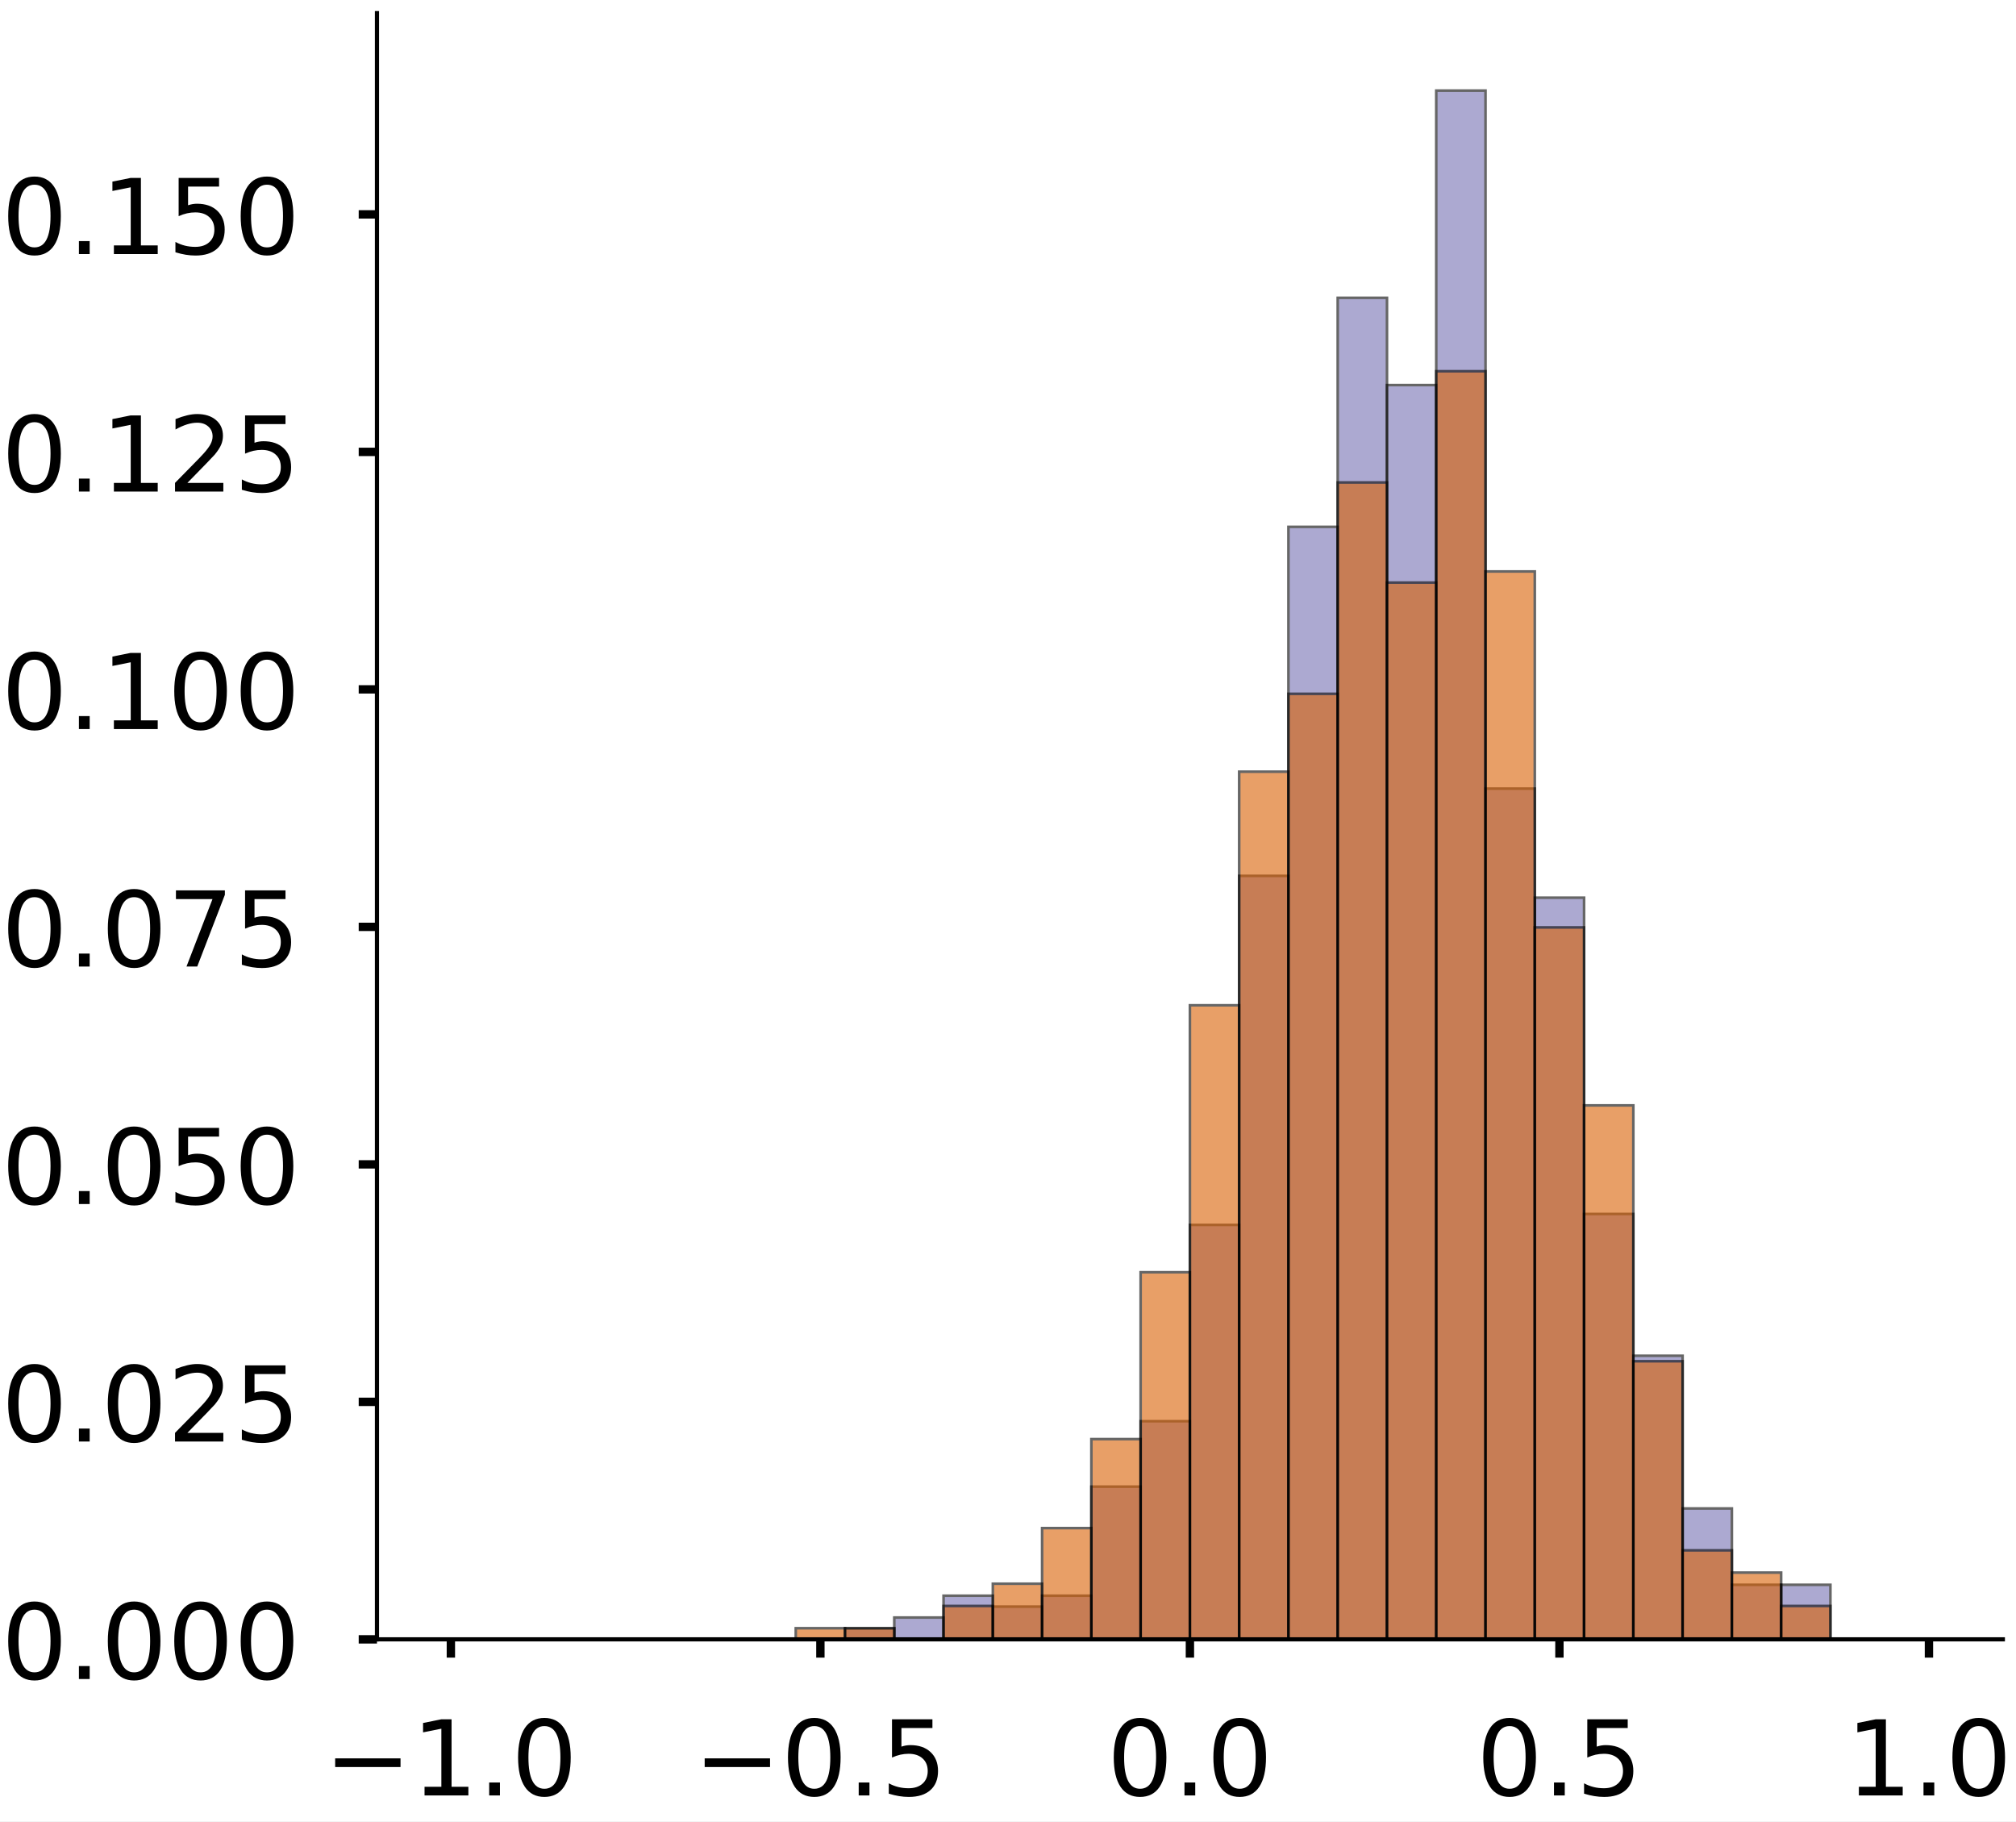
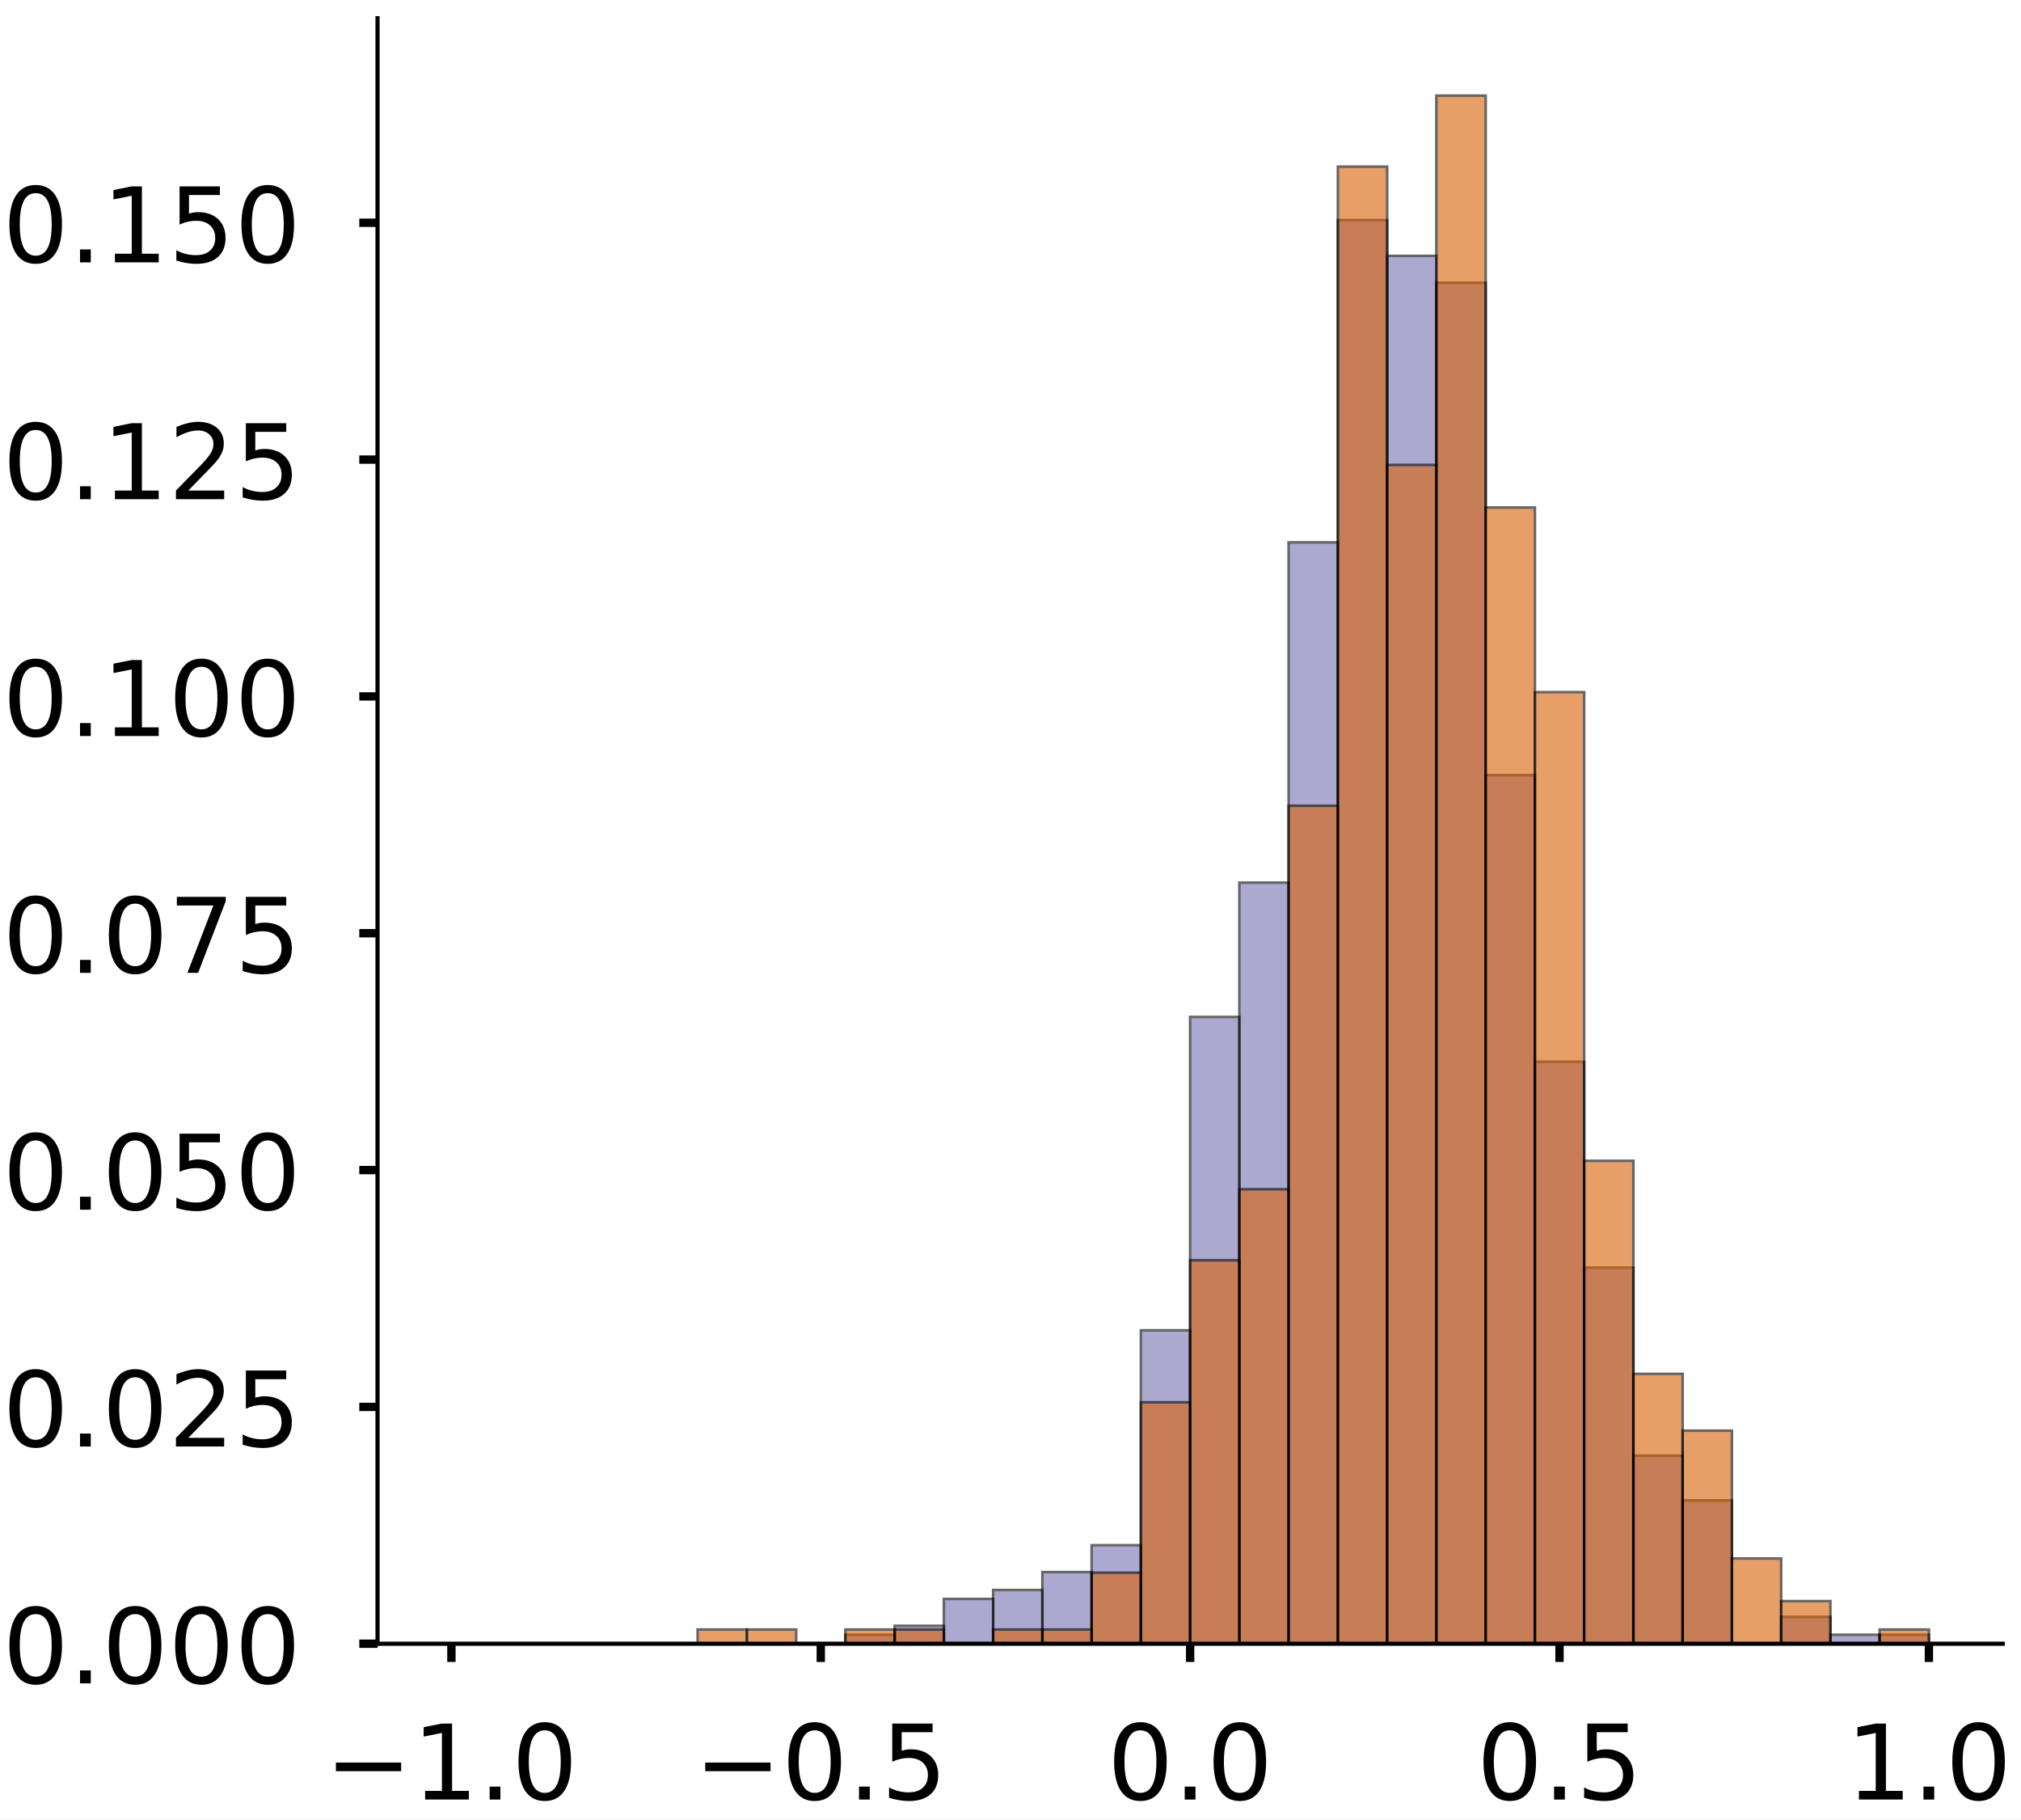
- <svg xmlns="http://www.w3.org/2000/svg" xmlns:xlink="http://www.w3.org/1999/xlink" height="348.82pt" version="1.1" viewBox="0 0 386.17 348.82" width="386.17pt">
+ <svg xmlns="http://www.w3.org/2000/svg" xmlns:xlink="http://www.w3.org/1999/xlink" height="349.087pt" version="1.1" viewBox="0 0 387.837 349.087" width="387.837pt">
  <defs>
    <style type="text/css">
*{stroke-linecap:butt;stroke-linejoin:round;}
  </style>
  </defs>
  <g id="figure_1">
    <g id="patch_1">
-       <path d="M 0 348.82  L 386.17 348.82  L 386.17 -0  L 0 -0  z " style="fill:#ffffff;" />
+       <path d="M 0 349.087  L 387.837 349.087  L 387.837 0  L 0 0  z " style="fill:#ffffff;" />
    </g>
    <g id="axes_1">
      <g id="patch_2">
-         <path d="M 72.21 313.96  L 383.65 313.96  L 383.65 2.52  L 72.21 2.52  z " style="fill:#ffffff;" />
+         <path d="M 72.45 315.387  L 384.337 315.387  L 384.337 3.5  L 72.45 3.5  z " style="fill:#ffffff;" />
      </g>
      <g id="patch_3">
-         <path clip-path="url(#p8aec5dc84d)" d="M 86.366 313.96  L 95.804 313.96  L 95.804 313.96  L 86.366 313.96  z " style="fill:#7570b3;opacity:0.6;stroke:#000000;stroke-linejoin:miter;stroke-width:0.5;" />
+         <path clip-path="url(#p11f89438b8)" d="M 86.627 315.387  L 96.078 315.387  L 96.078 315.387  L 86.627 315.387  z " style="fill:#7570b3;opacity:0.6;stroke:#000000;stroke-linejoin:miter;stroke-width:0.5;" />
      </g>
      <g id="patch_4">
-         <path clip-path="url(#p8aec5dc84d)" d="M 95.804 313.96  L 105.242 313.96  L 105.242 313.96  L 95.804 313.96  z " style="fill:#7570b3;opacity:0.6;stroke:#000000;stroke-linejoin:miter;stroke-width:0.5;" />
+         <path clip-path="url(#p11f89438b8)" d="M 96.078 315.387  L 105.529 315.387  L 105.529 315.387  L 96.078 315.387  z " style="fill:#7570b3;opacity:0.6;stroke:#000000;stroke-linejoin:miter;stroke-width:0.5;" />
      </g>
      <g id="patch_5">
-         <path clip-path="url(#p8aec5dc84d)" d="M 105.242 313.96  L 114.679 313.96  L 114.679 313.96  L 105.242 313.96  z " style="fill:#7570b3;opacity:0.6;stroke:#000000;stroke-linejoin:miter;stroke-width:0.5;" />
+         <path clip-path="url(#p11f89438b8)" d="M 105.529 315.387  L 114.98 315.387  L 114.98 315.387  L 105.529 315.387  z " style="fill:#7570b3;opacity:0.6;stroke:#000000;stroke-linejoin:miter;stroke-width:0.5;" />
      </g>
      <g id="patch_6">
-         <path clip-path="url(#p8aec5dc84d)" d="M 114.679 313.96  L 124.117 313.96  L 124.117 313.96  L 114.679 313.96  z " style="fill:#7570b3;opacity:0.6;stroke:#000000;stroke-linejoin:miter;stroke-width:0.5;" />
+         <path clip-path="url(#p11f89438b8)" d="M 114.98 315.387  L 124.431 315.387  L 124.431 315.387  L 114.98 315.387  z " style="fill:#7570b3;opacity:0.6;stroke:#000000;stroke-linejoin:miter;stroke-width:0.5;" />
      </g>
      <g id="patch_7">
-         <path clip-path="url(#p8aec5dc84d)" d="M 124.117 313.96  L 133.554 313.96  L 133.554 313.96  L 124.117 313.96  z " style="fill:#7570b3;opacity:0.6;stroke:#000000;stroke-linejoin:miter;stroke-width:0.5;" />
+         <path clip-path="url(#p11f89438b8)" d="M 124.431 315.387  L 133.882 315.387  L 133.882 315.387  L 124.431 315.387  z " style="fill:#7570b3;opacity:0.6;stroke:#000000;stroke-linejoin:miter;stroke-width:0.5;" />
      </g>
      <g id="patch_8">
-         <path clip-path="url(#p8aec5dc84d)" d="M 133.554 313.96  L 142.992 313.96  L 142.992 313.96  L 133.554 313.96  z " style="fill:#7570b3;opacity:0.6;stroke:#000000;stroke-linejoin:miter;stroke-width:0.5;" />
+         <path clip-path="url(#p11f89438b8)" d="M 133.882 315.387  L 143.333 315.387  L 143.333 315.387  L 133.882 315.387  z " style="fill:#7570b3;opacity:0.6;stroke:#000000;stroke-linejoin:miter;stroke-width:0.5;" />
      </g>
      <g id="patch_9">
-         <path clip-path="url(#p8aec5dc84d)" d="M 142.992 313.96  L 152.429 313.96  L 152.429 313.96  L 142.992 313.96  z " style="fill:#7570b3;opacity:0.6;stroke:#000000;stroke-linejoin:miter;stroke-width:0.5;" />
+         <path clip-path="url(#p11f89438b8)" d="M 143.333 315.387  L 152.784 315.387  L 152.784 315.387  L 143.333 315.387  z " style="fill:#7570b3;opacity:0.6;stroke:#000000;stroke-linejoin:miter;stroke-width:0.5;" />
      </g>
      <g id="patch_10">
-         <path clip-path="url(#p8aec5dc84d)" d="M 152.429 313.96  L 161.867 313.96  L 161.867 313.96  L 152.429 313.96  z " style="fill:#7570b3;opacity:0.6;stroke:#000000;stroke-linejoin:miter;stroke-width:0.5;" />
+         <path clip-path="url(#p11f89438b8)" d="M 152.784 315.387  L 162.236 315.387  L 162.236 315.387  L 152.784 315.387  z " style="fill:#7570b3;opacity:0.6;stroke:#000000;stroke-linejoin:miter;stroke-width:0.5;" />
      </g>
      <g id="patch_11">
-         <path clip-path="url(#p8aec5dc84d)" d="M 161.867 313.96  L 171.305 313.96  L 171.305 311.871  L 161.867 311.871  z " style="fill:#7570b3;opacity:0.6;stroke:#000000;stroke-linejoin:miter;stroke-width:0.5;" />
+         <path clip-path="url(#p11f89438b8)" d="M 162.236 315.387  L 171.687 315.387  L 171.687 313.669  L 162.236 313.669  z " style="fill:#7570b3;opacity:0.6;stroke:#000000;stroke-linejoin:miter;stroke-width:0.5;" />
      </g>
      <g id="patch_12">
-         <path clip-path="url(#p8aec5dc84d)" d="M 171.305 313.96  L 180.742 313.96  L 180.742 309.782  L 171.305 309.782  z " style="fill:#7570b3;opacity:0.6;stroke:#000000;stroke-linejoin:miter;stroke-width:0.5;" />
+         <path clip-path="url(#p11f89438b8)" d="M 171.687 315.387  L 181.138 315.387  L 181.138 311.951  L 171.687 311.951  z " style="fill:#7570b3;opacity:0.6;stroke:#000000;stroke-linejoin:miter;stroke-width:0.5;" />
      </g>
      <g id="patch_13">
-         <path clip-path="url(#p8aec5dc84d)" d="M 180.742 313.96  L 190.18 313.96  L 190.18 305.605  L 180.742 305.605  z " style="fill:#7570b3;opacity:0.6;stroke:#000000;stroke-linejoin:miter;stroke-width:0.5;" />
+         <path clip-path="url(#p11f89438b8)" d="M 181.138 315.387  L 190.589 315.387  L 190.589 306.797  L 181.138 306.797  z " style="fill:#7570b3;opacity:0.6;stroke:#000000;stroke-linejoin:miter;stroke-width:0.5;" />
      </g>
      <g id="patch_14">
-         <path clip-path="url(#p8aec5dc84d)" d="M 190.18 313.96  L 199.617 313.96  L 199.617 307.694  L 190.18 307.694  z " style="fill:#7570b3;opacity:0.6;stroke:#000000;stroke-linejoin:miter;stroke-width:0.5;" />
+         <path clip-path="url(#p11f89438b8)" d="M 190.589 315.387  L 200.04 315.387  L 200.04 305.079  L 190.589 305.079  z " style="fill:#7570b3;opacity:0.6;stroke:#000000;stroke-linejoin:miter;stroke-width:0.5;" />
      </g>
      <g id="patch_15">
-         <path clip-path="url(#p8aec5dc84d)" d="M 199.617 313.96  L 209.055 313.96  L 209.055 305.605  L 199.617 305.605  z " style="fill:#7570b3;opacity:0.6;stroke:#000000;stroke-linejoin:miter;stroke-width:0.5;" />
+         <path clip-path="url(#p11f89438b8)" d="M 200.04 315.387  L 209.491 315.387  L 209.491 301.643  L 200.04 301.643  z " style="fill:#7570b3;opacity:0.6;stroke:#000000;stroke-linejoin:miter;stroke-width:0.5;" />
      </g>
      <g id="patch_16">
-         <path clip-path="url(#p8aec5dc84d)" d="M 209.055 313.96  L 218.492 313.96  L 218.492 284.717  L 209.055 284.717  z " style="fill:#7570b3;opacity:0.6;stroke:#000000;stroke-linejoin:miter;stroke-width:0.5;" />
+         <path clip-path="url(#p11f89438b8)" d="M 209.491 315.387  L 218.942 315.387  L 218.942 296.489  L 209.491 296.489  z " style="fill:#7570b3;opacity:0.6;stroke:#000000;stroke-linejoin:miter;stroke-width:0.5;" />
      </g>
      <g id="patch_17">
-         <path clip-path="url(#p8aec5dc84d)" d="M 218.492 313.96  L 227.93 313.96  L 227.93 272.184  L 218.492 272.184  z " style="fill:#7570b3;opacity:0.6;stroke:#000000;stroke-linejoin:miter;stroke-width:0.5;" />
+         <path clip-path="url(#p11f89438b8)" d="M 218.942 315.387  L 228.393 315.387  L 228.393 255.257  L 218.942 255.257  z " style="fill:#7570b3;opacity:0.6;stroke:#000000;stroke-linejoin:miter;stroke-width:0.5;" />
      </g>
      <g id="patch_18">
-         <path clip-path="url(#p8aec5dc84d)" d="M 227.93 313.96  L 237.368 313.96  L 237.368 234.586  L 227.93 234.586  z " style="fill:#7570b3;opacity:0.6;stroke:#000000;stroke-linejoin:miter;stroke-width:0.5;" />
+         <path clip-path="url(#p11f89438b8)" d="M 228.393 315.387  L 237.844 315.387  L 237.844 195.127  L 228.393 195.127  z " style="fill:#7570b3;opacity:0.6;stroke:#000000;stroke-linejoin:miter;stroke-width:0.5;" />
      </g>
      <g id="patch_19">
-         <path clip-path="url(#p8aec5dc84d)" d="M 237.368 313.96  L 246.805 313.96  L 246.805 167.744  L 237.368 167.744  z " style="fill:#7570b3;opacity:0.6;stroke:#000000;stroke-linejoin:miter;stroke-width:0.5;" />
+         <path clip-path="url(#p11f89438b8)" d="M 237.844 315.387  L 247.296 315.387  L 247.296 169.357  L 237.844 169.357  z " style="fill:#7570b3;opacity:0.6;stroke:#000000;stroke-linejoin:miter;stroke-width:0.5;" />
      </g>
      <g id="patch_20">
-         <path clip-path="url(#p8aec5dc84d)" d="M 246.805 313.96  L 256.243 313.96  L 256.243 100.902  L 246.805 100.902  z " style="fill:#7570b3;opacity:0.6;stroke:#000000;stroke-linejoin:miter;stroke-width:0.5;" />
+         <path clip-path="url(#p11f89438b8)" d="M 247.296 315.387  L 256.747 315.387  L 256.747 104.074  L 247.296 104.074  z " style="fill:#7570b3;opacity:0.6;stroke:#000000;stroke-linejoin:miter;stroke-width:0.5;" />
      </g>
      <g id="patch_21">
-         <path clip-path="url(#p8aec5dc84d)" d="M 256.243 313.96  L 265.68 313.96  L 265.68 57.038  L 256.243 57.038  z " style="fill:#7570b3;opacity:0.6;stroke:#000000;stroke-linejoin:miter;stroke-width:0.5;" />
+         <path clip-path="url(#p11f89438b8)" d="M 256.747 315.387  L 266.198 315.387  L 266.198 42.226  L 256.747 42.226  z " style="fill:#7570b3;opacity:0.6;stroke:#000000;stroke-linejoin:miter;stroke-width:0.5;" />
      </g>
      <g id="patch_22">
-         <path clip-path="url(#p8aec5dc84d)" d="M 265.68 313.96  L 275.118 313.96  L 275.118 73.748  L 265.68 73.748  z " style="fill:#7570b3;opacity:0.6;stroke:#000000;stroke-linejoin:miter;stroke-width:0.5;" />
+         <path clip-path="url(#p11f89438b8)" d="M 266.198 315.387  L 275.649 315.387  L 275.649 49.098  L 266.198 49.098  z " style="fill:#7570b3;opacity:0.6;stroke:#000000;stroke-linejoin:miter;stroke-width:0.5;" />
      </g>
      <g id="patch_23">
-         <path clip-path="url(#p8aec5dc84d)" d="M 275.118 313.96  L 284.555 313.96  L 284.555 17.35  L 275.118 17.35  z " style="fill:#7570b3;opacity:0.6;stroke:#000000;stroke-linejoin:miter;stroke-width:0.5;" />
+         <path clip-path="url(#p11f89438b8)" d="M 275.649 315.387  L 285.1 315.387  L 285.1 54.252  L 275.649 54.252  z " style="fill:#7570b3;opacity:0.6;stroke:#000000;stroke-linejoin:miter;stroke-width:0.5;" />
      </g>
      <g id="patch_24">
-         <path clip-path="url(#p8aec5dc84d)" d="M 284.555 313.96  L 293.993 313.96  L 293.993 151.034  L 284.555 151.034  z " style="fill:#7570b3;opacity:0.6;stroke:#000000;stroke-linejoin:miter;stroke-width:0.5;" />
+         <path clip-path="url(#p11f89438b8)" d="M 285.1 315.387  L 294.551 315.387  L 294.551 148.741  L 285.1 148.741  z " style="fill:#7570b3;opacity:0.6;stroke:#000000;stroke-linejoin:miter;stroke-width:0.5;" />
      </g>
      <g id="patch_25">
-         <path clip-path="url(#p8aec5dc84d)" d="M 293.993 313.96  L 303.431 313.96  L 303.431 171.922  L 293.993 171.922  z " style="fill:#7570b3;opacity:0.6;stroke:#000000;stroke-linejoin:miter;stroke-width:0.5;" />
+         <path clip-path="url(#p11f89438b8)" d="M 294.551 315.387  L 304.002 315.387  L 304.002 203.717  L 294.551 203.717  z " style="fill:#7570b3;opacity:0.6;stroke:#000000;stroke-linejoin:miter;stroke-width:0.5;" />
      </g>
      <g id="patch_26">
-         <path clip-path="url(#p8aec5dc84d)" d="M 303.431 313.96  L 312.868 313.96  L 312.868 232.497  L 303.431 232.497  z " style="fill:#7570b3;opacity:0.6;stroke:#000000;stroke-linejoin:miter;stroke-width:0.5;" />
+         <path clip-path="url(#p11f89438b8)" d="M 304.002 315.387  L 313.453 315.387  L 313.453 243.231  L 304.002 243.231  z " style="fill:#7570b3;opacity:0.6;stroke:#000000;stroke-linejoin:miter;stroke-width:0.5;" />
      </g>
      <g id="patch_27">
-         <path clip-path="url(#p8aec5dc84d)" d="M 312.868 313.96  L 322.306 313.96  L 322.306 259.651  L 312.868 259.651  z " style="fill:#7570b3;opacity:0.6;stroke:#000000;stroke-linejoin:miter;stroke-width:0.5;" />
+         <path clip-path="url(#p11f89438b8)" d="M 313.453 315.387  L 322.904 315.387  L 322.904 279.309  L 313.453 279.309  z " style="fill:#7570b3;opacity:0.6;stroke:#000000;stroke-linejoin:miter;stroke-width:0.5;" />
      </g>
      <g id="patch_28">
-         <path clip-path="url(#p8aec5dc84d)" d="M 322.306 313.96  L 331.743 313.96  L 331.743 288.894  L 322.306 288.894  z " style="fill:#7570b3;opacity:0.6;stroke:#000000;stroke-linejoin:miter;stroke-width:0.5;" />
+         <path clip-path="url(#p11f89438b8)" d="M 322.904 315.387  L 332.356 315.387  L 332.356 287.899  L 322.904 287.899  z " style="fill:#7570b3;opacity:0.6;stroke:#000000;stroke-linejoin:miter;stroke-width:0.5;" />
      </g>
      <g id="patch_29">
-         <path clip-path="url(#p8aec5dc84d)" d="M 331.743 313.96  L 341.181 313.96  L 341.181 303.516  L 331.743 303.516  z " style="fill:#7570b3;opacity:0.6;stroke:#000000;stroke-linejoin:miter;stroke-width:0.5;" />
+         <path clip-path="url(#p11f89438b8)" d="M 332.356 315.387  L 341.807 315.387  L 341.807 315.387  L 332.356 315.387  z " style="fill:#7570b3;opacity:0.6;stroke:#000000;stroke-linejoin:miter;stroke-width:0.5;" />
      </g>
      <g id="patch_30">
-         <path clip-path="url(#p8aec5dc84d)" d="M 341.181 313.96  L 350.618 313.96  L 350.618 303.516  L 341.181 303.516  z " style="fill:#7570b3;opacity:0.6;stroke:#000000;stroke-linejoin:miter;stroke-width:0.5;" />
+         <path clip-path="url(#p11f89438b8)" d="M 341.807 315.387  L 351.258 315.387  L 351.258 310.233  L 341.807 310.233  z " style="fill:#7570b3;opacity:0.6;stroke:#000000;stroke-linejoin:miter;stroke-width:0.5;" />
      </g>
      <g id="patch_31">
-         <path clip-path="url(#p8aec5dc84d)" d="M 350.618 313.96  L 360.056 313.96  L 360.056 313.96  L 350.618 313.96  z " style="fill:#7570b3;opacity:0.6;stroke:#000000;stroke-linejoin:miter;stroke-width:0.5;" />
+         <path clip-path="url(#p11f89438b8)" d="M 351.258 315.387  L 360.709 315.387  L 360.709 313.669  L 351.258 313.669  z " style="fill:#7570b3;opacity:0.6;stroke:#000000;stroke-linejoin:miter;stroke-width:0.5;" />
      </g>
      <g id="patch_32">
-         <path clip-path="url(#p8aec5dc84d)" d="M 360.056 313.96  L 369.494 313.96  L 369.494 313.96  L 360.056 313.96  z " style="fill:#7570b3;opacity:0.6;stroke:#000000;stroke-linejoin:miter;stroke-width:0.5;" />
+         <path clip-path="url(#p11f89438b8)" d="M 360.709 315.387  L 370.16 315.387  L 370.16 313.669  L 360.709 313.669  z " style="fill:#7570b3;opacity:0.6;stroke:#000000;stroke-linejoin:miter;stroke-width:0.5;" />
      </g>
      <g id="patch_33">
-         <path clip-path="url(#p8aec5dc84d)" d="M 86.366 313.96  L 95.804 313.96  L 95.804 313.96  L 86.366 313.96  z " style="fill:#d95f02;opacity:0.6;stroke:#000000;stroke-linejoin:miter;stroke-width:0.5;" />
+         <path clip-path="url(#p11f89438b8)" d="M 86.627 315.387  L 96.078 315.387  L 96.078 315.387  L 86.627 315.387  z " style="fill:#d95f02;opacity:0.6;stroke:#000000;stroke-linejoin:miter;stroke-width:0.5;" />
      </g>
      <g id="patch_34">
-         <path clip-path="url(#p8aec5dc84d)" d="M 95.804 313.96  L 105.242 313.96  L 105.242 313.96  L 95.804 313.96  z " style="fill:#d95f02;opacity:0.6;stroke:#000000;stroke-linejoin:miter;stroke-width:0.5;" />
+         <path clip-path="url(#p11f89438b8)" d="M 96.078 315.387  L 105.529 315.387  L 105.529 315.387  L 96.078 315.387  z " style="fill:#d95f02;opacity:0.6;stroke:#000000;stroke-linejoin:miter;stroke-width:0.5;" />
      </g>
      <g id="patch_35">
-         <path clip-path="url(#p8aec5dc84d)" d="M 105.242 313.96  L 114.679 313.96  L 114.679 313.96  L 105.242 313.96  z " style="fill:#d95f02;opacity:0.6;stroke:#000000;stroke-linejoin:miter;stroke-width:0.5;" />
+         <path clip-path="url(#p11f89438b8)" d="M 105.529 315.387  L 114.98 315.387  L 114.98 315.387  L 105.529 315.387  z " style="fill:#d95f02;opacity:0.6;stroke:#000000;stroke-linejoin:miter;stroke-width:0.5;" />
      </g>
      <g id="patch_36">
-         <path clip-path="url(#p8aec5dc84d)" d="M 114.679 313.96  L 124.117 313.96  L 124.117 313.96  L 114.679 313.96  z " style="fill:#d95f02;opacity:0.6;stroke:#000000;stroke-linejoin:miter;stroke-width:0.5;" />
+         <path clip-path="url(#p11f89438b8)" d="M 114.98 315.387  L 124.431 315.387  L 124.431 315.387  L 114.98 315.387  z " style="fill:#d95f02;opacity:0.6;stroke:#000000;stroke-linejoin:miter;stroke-width:0.5;" />
      </g>
      <g id="patch_37">
-         <path clip-path="url(#p8aec5dc84d)" d="M 124.117 313.96  L 133.554 313.96  L 133.554 313.96  L 124.117 313.96  z " style="fill:#d95f02;opacity:0.6;stroke:#000000;stroke-linejoin:miter;stroke-width:0.5;" />
+         <path clip-path="url(#p11f89438b8)" d="M 124.431 315.387  L 133.882 315.387  L 133.882 315.387  L 124.431 315.387  z " style="fill:#d95f02;opacity:0.6;stroke:#000000;stroke-linejoin:miter;stroke-width:0.5;" />
      </g>
      <g id="patch_38">
-         <path clip-path="url(#p8aec5dc84d)" d="M 133.554 313.96  L 142.992 313.96  L 142.992 313.96  L 133.554 313.96  z " style="fill:#d95f02;opacity:0.6;stroke:#000000;stroke-linejoin:miter;stroke-width:0.5;" />
+         <path clip-path="url(#p11f89438b8)" d="M 133.882 315.387  L 143.333 315.387  L 143.333 312.662  L 133.882 312.662  z " style="fill:#d95f02;opacity:0.6;stroke:#000000;stroke-linejoin:miter;stroke-width:0.5;" />
      </g>
      <g id="patch_39">
-         <path clip-path="url(#p8aec5dc84d)" d="M 142.992 313.96  L 152.429 313.96  L 152.429 313.96  L 142.992 313.96  z " style="fill:#d95f02;opacity:0.6;stroke:#000000;stroke-linejoin:miter;stroke-width:0.5;" />
+         <path clip-path="url(#p11f89438b8)" d="M 143.333 315.387  L 152.784 315.387  L 152.784 312.662  L 143.333 312.662  z " style="fill:#d95f02;opacity:0.6;stroke:#000000;stroke-linejoin:miter;stroke-width:0.5;" />
      </g>
      <g id="patch_40">
-         <path clip-path="url(#p8aec5dc84d)" d="M 152.429 313.96  L 161.867 313.96  L 161.867 311.83  L 152.429 311.83  z " style="fill:#d95f02;opacity:0.6;stroke:#000000;stroke-linejoin:miter;stroke-width:0.5;" />
+         <path clip-path="url(#p11f89438b8)" d="M 152.784 315.387  L 162.236 315.387  L 162.236 315.387  L 152.784 315.387  z " style="fill:#d95f02;opacity:0.6;stroke:#000000;stroke-linejoin:miter;stroke-width:0.5;" />
      </g>
      <g id="patch_41">
-         <path clip-path="url(#p8aec5dc84d)" d="M 161.867 313.96  L 171.305 313.96  L 171.305 311.83  L 161.867 311.83  z " style="fill:#d95f02;opacity:0.6;stroke:#000000;stroke-linejoin:miter;stroke-width:0.5;" />
+         <path clip-path="url(#p11f89438b8)" d="M 162.236 315.387  L 171.687 315.387  L 171.687 312.662  L 162.236 312.662  z " style="fill:#d95f02;opacity:0.6;stroke:#000000;stroke-linejoin:miter;stroke-width:0.5;" />
      </g>
      <g id="patch_42">
-         <path clip-path="url(#p8aec5dc84d)" d="M 171.305 313.96  L 180.742 313.96  L 180.742 313.96  L 171.305 313.96  z " style="fill:#d95f02;opacity:0.6;stroke:#000000;stroke-linejoin:miter;stroke-width:0.5;" />
+         <path clip-path="url(#p11f89438b8)" d="M 171.687 315.387  L 181.138 315.387  L 181.138 312.662  L 171.687 312.662  z " style="fill:#d95f02;opacity:0.6;stroke:#000000;stroke-linejoin:miter;stroke-width:0.5;" />
      </g>
      <g id="patch_43">
-         <path clip-path="url(#p8aec5dc84d)" d="M 180.742 313.96  L 190.18 313.96  L 190.18 307.569  L 180.742 307.569  z " style="fill:#d95f02;opacity:0.6;stroke:#000000;stroke-linejoin:miter;stroke-width:0.5;" />
+         <path clip-path="url(#p11f89438b8)" d="M 181.138 315.387  L 190.589 315.387  L 190.589 315.387  L 181.138 315.387  z " style="fill:#d95f02;opacity:0.6;stroke:#000000;stroke-linejoin:miter;stroke-width:0.5;" />
      </g>
      <g id="patch_44">
-         <path clip-path="url(#p8aec5dc84d)" d="M 190.18 313.96  L 199.617 313.96  L 199.617 303.308  L 190.18 303.308  z " style="fill:#d95f02;opacity:0.6;stroke:#000000;stroke-linejoin:miter;stroke-width:0.5;" />
+         <path clip-path="url(#p11f89438b8)" d="M 190.589 315.387  L 200.04 315.387  L 200.04 312.662  L 190.589 312.662  z " style="fill:#d95f02;opacity:0.6;stroke:#000000;stroke-linejoin:miter;stroke-width:0.5;" />
      </g>
      <g id="patch_45">
-         <path clip-path="url(#p8aec5dc84d)" d="M 199.617 313.96  L 209.055 313.96  L 209.055 292.656  L 199.617 292.656  z " style="fill:#d95f02;opacity:0.6;stroke:#000000;stroke-linejoin:miter;stroke-width:0.5;" />
+         <path clip-path="url(#p11f89438b8)" d="M 200.04 315.387  L 209.491 315.387  L 209.491 312.662  L 200.04 312.662  z " style="fill:#d95f02;opacity:0.6;stroke:#000000;stroke-linejoin:miter;stroke-width:0.5;" />
      </g>
      <g id="patch_46">
-         <path clip-path="url(#p8aec5dc84d)" d="M 209.055 313.96  L 218.492 313.96  L 218.492 275.613  L 209.055 275.613  z " style="fill:#d95f02;opacity:0.6;stroke:#000000;stroke-linejoin:miter;stroke-width:0.5;" />
+         <path clip-path="url(#p11f89438b8)" d="M 209.491 315.387  L 218.942 315.387  L 218.942 301.761  L 209.491 301.761  z " style="fill:#d95f02;opacity:0.6;stroke:#000000;stroke-linejoin:miter;stroke-width:0.5;" />
      </g>
      <g id="patch_47">
-         <path clip-path="url(#p8aec5dc84d)" d="M 218.492 313.96  L 227.93 313.96  L 227.93 243.657  L 218.492 243.657  z " style="fill:#d95f02;opacity:0.6;stroke:#000000;stroke-linejoin:miter;stroke-width:0.5;" />
+         <path clip-path="url(#p11f89438b8)" d="M 218.942 315.387  L 228.393 315.387  L 228.393 269.06  L 218.942 269.06  z " style="fill:#d95f02;opacity:0.6;stroke:#000000;stroke-linejoin:miter;stroke-width:0.5;" />
      </g>
      <g id="patch_48">
-         <path clip-path="url(#p8aec5dc84d)" d="M 227.93 313.96  L 237.368 313.96  L 237.368 192.528  L 227.93 192.528  z " style="fill:#d95f02;opacity:0.6;stroke:#000000;stroke-linejoin:miter;stroke-width:0.5;" />
+         <path clip-path="url(#p11f89438b8)" d="M 228.393 315.387  L 237.844 315.387  L 237.844 241.809  L 228.393 241.809  z " style="fill:#d95f02;opacity:0.6;stroke:#000000;stroke-linejoin:miter;stroke-width:0.5;" />
      </g>
      <g id="patch_49">
-         <path clip-path="url(#p8aec5dc84d)" d="M 237.368 313.96  L 246.805 313.96  L 246.805 147.79  L 237.368 147.79  z " style="fill:#d95f02;opacity:0.6;stroke:#000000;stroke-linejoin:miter;stroke-width:0.5;" />
+         <path clip-path="url(#p11f89438b8)" d="M 237.844 315.387  L 247.296 315.387  L 247.296 228.184  L 237.844 228.184  z " style="fill:#d95f02;opacity:0.6;stroke:#000000;stroke-linejoin:miter;stroke-width:0.5;" />
      </g>
      <g id="patch_50">
-         <path clip-path="url(#p8aec5dc84d)" d="M 246.805 313.96  L 256.243 313.96  L 256.243 132.878  L 246.805 132.878  z " style="fill:#d95f02;opacity:0.6;stroke:#000000;stroke-linejoin:miter;stroke-width:0.5;" />
+         <path clip-path="url(#p11f89438b8)" d="M 247.296 315.387  L 256.747 315.387  L 256.747 154.606  L 247.296 154.606  z " style="fill:#d95f02;opacity:0.6;stroke:#000000;stroke-linejoin:miter;stroke-width:0.5;" />
      </g>
      <g id="patch_51">
-         <path clip-path="url(#p8aec5dc84d)" d="M 256.243 313.96  L 265.68 313.96  L 265.68 92.401  L 256.243 92.401  z " style="fill:#d95f02;opacity:0.6;stroke:#000000;stroke-linejoin:miter;stroke-width:0.5;" />
+         <path clip-path="url(#p11f89438b8)" d="M 256.747 315.387  L 266.198 315.387  L 266.198 31.977  L 256.747 31.977  z " style="fill:#d95f02;opacity:0.6;stroke:#000000;stroke-linejoin:miter;stroke-width:0.5;" />
      </g>
      <g id="patch_52">
-         <path clip-path="url(#p8aec5dc84d)" d="M 265.68 313.96  L 275.118 313.96  L 275.118 111.574  L 265.68 111.574  z " style="fill:#d95f02;opacity:0.6;stroke:#000000;stroke-linejoin:miter;stroke-width:0.5;" />
+         <path clip-path="url(#p11f89438b8)" d="M 266.198 315.387  L 275.649 315.387  L 275.649 89.204  L 266.198 89.204  z " style="fill:#d95f02;opacity:0.6;stroke:#000000;stroke-linejoin:miter;stroke-width:0.5;" />
      </g>
      <g id="patch_53">
-         <path clip-path="url(#p8aec5dc84d)" d="M 275.118 313.96  L 284.555 313.96  L 284.555 71.097  L 275.118 71.097  z " style="fill:#d95f02;opacity:0.6;stroke:#000000;stroke-linejoin:miter;stroke-width:0.5;" />
+         <path clip-path="url(#p11f89438b8)" d="M 275.649 315.387  L 285.1 315.387  L 285.1 18.352  L 275.649 18.352  z " style="fill:#d95f02;opacity:0.6;stroke:#000000;stroke-linejoin:miter;stroke-width:0.5;" />
      </g>
      <g id="patch_54">
-         <path clip-path="url(#p8aec5dc84d)" d="M 284.555 313.96  L 293.993 313.96  L 293.993 109.444  L 284.555 109.444  z " style="fill:#d95f02;opacity:0.6;stroke:#000000;stroke-linejoin:miter;stroke-width:0.5;" />
+         <path clip-path="url(#p11f89438b8)" d="M 285.1 315.387  L 294.551 315.387  L 294.551 97.379  L 285.1 97.379  z " style="fill:#d95f02;opacity:0.6;stroke:#000000;stroke-linejoin:miter;stroke-width:0.5;" />
      </g>
      <g id="patch_55">
-         <path clip-path="url(#p8aec5dc84d)" d="M 293.993 313.96  L 303.431 313.96  L 303.431 177.616  L 293.993 177.616  z " style="fill:#d95f02;opacity:0.6;stroke:#000000;stroke-linejoin:miter;stroke-width:0.5;" />
+         <path clip-path="url(#p11f89438b8)" d="M 294.551 315.387  L 304.002 315.387  L 304.002 132.806  L 294.551 132.806  z " style="fill:#d95f02;opacity:0.6;stroke:#000000;stroke-linejoin:miter;stroke-width:0.5;" />
      </g>
      <g id="patch_56">
-         <path clip-path="url(#p8aec5dc84d)" d="M 303.431 313.96  L 312.868 313.96  L 312.868 211.702  L 303.431 211.702  z " style="fill:#d95f02;opacity:0.6;stroke:#000000;stroke-linejoin:miter;stroke-width:0.5;" />
+         <path clip-path="url(#p11f89438b8)" d="M 304.002 315.387  L 313.453 315.387  L 313.453 222.734  L 304.002 222.734  z " style="fill:#d95f02;opacity:0.6;stroke:#000000;stroke-linejoin:miter;stroke-width:0.5;" />
      </g>
      <g id="patch_57">
-         <path clip-path="url(#p8aec5dc84d)" d="M 312.868 313.96  L 322.306 313.96  L 322.306 260.701  L 312.868 260.701  z " style="fill:#d95f02;opacity:0.6;stroke:#000000;stroke-linejoin:miter;stroke-width:0.5;" />
+         <path clip-path="url(#p11f89438b8)" d="M 313.453 315.387  L 322.904 315.387  L 322.904 263.61  L 313.453 263.61  z " style="fill:#d95f02;opacity:0.6;stroke:#000000;stroke-linejoin:miter;stroke-width:0.5;" />
      </g>
      <g id="patch_58">
-         <path clip-path="url(#p8aec5dc84d)" d="M 322.306 313.96  L 331.743 313.96  L 331.743 296.917  L 322.306 296.917  z " style="fill:#d95f02;opacity:0.6;stroke:#000000;stroke-linejoin:miter;stroke-width:0.5;" />
+         <path clip-path="url(#p11f89438b8)" d="M 322.904 315.387  L 332.356 315.387  L 332.356 274.51  L 322.904 274.51  z " style="fill:#d95f02;opacity:0.6;stroke:#000000;stroke-linejoin:miter;stroke-width:0.5;" />
      </g>
      <g id="patch_59">
-         <path clip-path="url(#p8aec5dc84d)" d="M 331.743 313.96  L 341.181 313.96  L 341.181 301.178  L 331.743 301.178  z " style="fill:#d95f02;opacity:0.6;stroke:#000000;stroke-linejoin:miter;stroke-width:0.5;" />
+         <path clip-path="url(#p11f89438b8)" d="M 332.356 315.387  L 341.807 315.387  L 341.807 299.036  L 332.356 299.036  z " style="fill:#d95f02;opacity:0.6;stroke:#000000;stroke-linejoin:miter;stroke-width:0.5;" />
      </g>
      <g id="patch_60">
-         <path clip-path="url(#p8aec5dc84d)" d="M 341.181 313.96  L 350.618 313.96  L 350.618 307.569  L 341.181 307.569  z " style="fill:#d95f02;opacity:0.6;stroke:#000000;stroke-linejoin:miter;stroke-width:0.5;" />
+         <path clip-path="url(#p11f89438b8)" d="M 341.807 315.387  L 351.258 315.387  L 351.258 307.211  L 341.807 307.211  z " style="fill:#d95f02;opacity:0.6;stroke:#000000;stroke-linejoin:miter;stroke-width:0.5;" />
      </g>
      <g id="patch_61">
-         <path clip-path="url(#p8aec5dc84d)" d="M 350.618 313.96  L 360.056 313.96  L 360.056 313.96  L 350.618 313.96  z " style="fill:#d95f02;opacity:0.6;stroke:#000000;stroke-linejoin:miter;stroke-width:0.5;" />
+         <path clip-path="url(#p11f89438b8)" d="M 351.258 315.387  L 360.709 315.387  L 360.709 315.387  L 351.258 315.387  z " style="fill:#d95f02;opacity:0.6;stroke:#000000;stroke-linejoin:miter;stroke-width:0.5;" />
      </g>
      <g id="patch_62">
-         <path clip-path="url(#p8aec5dc84d)" d="M 360.056 313.96  L 369.494 313.96  L 369.494 313.96  L 360.056 313.96  z " style="fill:#d95f02;opacity:0.6;stroke:#000000;stroke-linejoin:miter;stroke-width:0.5;" />
+         <path clip-path="url(#p11f89438b8)" d="M 360.709 315.387  L 370.16 315.387  L 370.16 312.662  L 360.709 312.662  z " style="fill:#d95f02;opacity:0.6;stroke:#000000;stroke-linejoin:miter;stroke-width:0.5;" />
      </g>
      <g id="matplotlib.axis_1">
        <g id="xtick_1">
          <g id="line2d_1">
            <defs>
-               <path d="M 0 0  L 0 3.5  " id="mf822adfbb9" style="stroke:#000000;stroke-width:1.6;" />
-             </defs>
-             <g>
-               <use style="stroke:#000000;stroke-width:1.6;" x="86.366" xlink:href="#mf822adfbb9" y="313.96" />
+               <path d="M 0 0  L 0 3.5  " id="m01c1da0789" style="stroke:#000000;stroke-width:1.6;" />
+             </defs>
+             <g>
+               <use style="stroke:#000000;stroke-width:1.6;" x="86.627" xlink:href="#m01c1da0789" y="315.387" />
            </g>
          </g>
          <g id="text_1">
            <defs>
              <path d="M 10.594 35.5  L 73.188 35.5  L 73.188 27.203  L 10.594 27.203  z " id="DejaVuSans-8722" />
              <path d="M 12.406 8.297  L 28.516 8.297  L 28.516 63.922  L 10.984 60.406  L 10.984 69.391  L 28.422 72.906  L 38.281 72.906  L 38.281 8.297  L 54.391 8.297  L 54.391 0  L 12.406 0  z " id="DejaVuSans-49" />
              <path d="M 10.688 12.406  L 21 12.406  L 21 0  L 10.688 0  z " id="DejaVuSans-46" />
              <path d="M 31.781 66.406  Q 24.172 66.406 20.328 58.906  Q 16.5 51.422 16.5 36.375  Q 16.5 21.391 20.328 13.891  Q 24.172 6.391 31.781 6.391  Q 39.453 6.391 43.281 13.891  Q 47.125 21.391 47.125 36.375  Q 47.125 51.422 43.281 58.906  Q 39.453 66.406 31.781 66.406  z M 31.781 74.219  Q 44.047 74.219 50.516 64.516  Q 56.984 54.828 56.984 36.375  Q 56.984 17.969 50.516 8.266  Q 44.047 -1.422 31.781 -1.422  Q 19.531 -1.422 13.062 8.266  Q 6.594 17.969 6.594 36.375  Q 6.594 54.828 13.062 64.516  Q 19.531 74.219 31.781 74.219  z " id="DejaVuSans-48" />
            </defs>
-             <g transform="translate(62.08355 343.8569)scale(0.2 -0.2)">
+             <g transform="translate(62.34385 345.2835)scale(0.2 -0.2)">
              <use xlink:href="#DejaVuSans-8722" />
              <use x="83.789" xlink:href="#DejaVuSans-49" />
              <use x="147.412" xlink:href="#DejaVuSans-46" />
              <use x="179.199" xlink:href="#DejaVuSans-48" />
            </g>
          </g>
        </g>
        <g id="xtick_2">
          <g id="line2d_2">
            <g>
-               <use style="stroke:#000000;stroke-width:1.6;" x="157.148" xlink:href="#mf822adfbb9" y="313.96" />
+               <use style="stroke:#000000;stroke-width:1.6;" x="157.51" xlink:href="#m01c1da0789" y="315.387" />
            </g>
          </g>
          <g id="text_2">
            <defs>
              <path d="M 10.797 72.906  L 49.516 72.906  L 49.516 64.594  L 19.828 64.594  L 19.828 46.734  Q 21.969 47.469 24.109 47.828  Q 26.266 48.188 28.422 48.188  Q 40.625 48.188 47.75 41.5  Q 54.891 34.812 54.891 23.391  Q 54.891 11.625 47.562 5.094  Q 40.234 -1.422 26.906 -1.422  Q 22.312 -1.422 17.547 -0.641  Q 12.797 0.141 7.719 1.703  L 7.719 11.625  Q 12.109 9.234 16.797 8.062  Q 21.484 6.891 26.703 6.891  Q 35.156 6.891 40.078 11.328  Q 45.016 15.766 45.016 23.391  Q 45.016 31 40.078 35.438  Q 35.156 39.891 26.703 39.891  Q 22.75 39.891 18.812 39.016  Q 14.891 38.141 10.797 36.281  z " id="DejaVuSans-53" />
            </defs>
-             <g transform="translate(132.8654 343.8569)scale(0.2 -0.2)">
+             <g transform="translate(133.2272 345.2835)scale(0.2 -0.2)">
              <use xlink:href="#DejaVuSans-8722" />
              <use x="83.789" xlink:href="#DejaVuSans-48" />
              <use x="147.412" xlink:href="#DejaVuSans-46" />
              <use x="179.199" xlink:href="#DejaVuSans-53" />
            </g>
          </g>
        </g>
        <g id="xtick_3">
          <g id="line2d_3">
            <g>
-               <use style="stroke:#000000;stroke-width:1.6;" x="227.93" xlink:href="#mf822adfbb9" y="313.96" />
+               <use style="stroke:#000000;stroke-width:1.6;" x="228.393" xlink:href="#m01c1da0789" y="315.387" />
            </g>
          </g>
          <g id="text_3">
-             <g transform="translate(212.0269 343.8569)scale(0.2 -0.2)">
+             <g transform="translate(212.4902 345.2835)scale(0.2 -0.2)">
              <use xlink:href="#DejaVuSans-48" />
              <use x="63.623" xlink:href="#DejaVuSans-46" />
              <use x="95.41" xlink:href="#DejaVuSans-48" />
            </g>
          </g>
        </g>
        <g id="xtick_4">
          <g id="line2d_4">
            <g>
-               <use style="stroke:#000000;stroke-width:1.6;" x="298.712" xlink:href="#mf822adfbb9" y="313.96" />
+               <use style="stroke:#000000;stroke-width:1.6;" x="299.277" xlink:href="#m01c1da0789" y="315.387" />
            </g>
          </g>
          <g id="text_4">
-             <g transform="translate(282.8087 343.8569)scale(0.2 -0.2)">
+             <g transform="translate(283.3735 345.2835)scale(0.2 -0.2)">
              <use xlink:href="#DejaVuSans-48" />
              <use x="63.623" xlink:href="#DejaVuSans-46" />
              <use x="95.41" xlink:href="#DejaVuSans-53" />
            </g>
          </g>
        </g>
        <g id="xtick_5">
          <g id="line2d_5">
            <g>
-               <use style="stroke:#000000;stroke-width:1.6;" x="369.494" xlink:href="#mf822adfbb9" y="313.96" />
+               <use style="stroke:#000000;stroke-width:1.6;" x="370.16" xlink:href="#m01c1da0789" y="315.387" />
            </g>
          </g>
          <g id="text_5">
-             <g transform="translate(353.5905 343.8569)scale(0.2 -0.2)">
+             <g transform="translate(354.2569 345.2835)scale(0.2 -0.2)">
              <use xlink:href="#DejaVuSans-49" />
              <use x="63.623" xlink:href="#DejaVuSans-46" />
              <use x="95.41" xlink:href="#DejaVuSans-48" />
            </g>
          </g>
        </g>
      </g>
      <g id="matplotlib.axis_2">
        <g id="ytick_1">
          <g id="line2d_6">
            <defs>
-               <path d="M 0 0  L -3.5 0  " id="ma427981577" style="stroke:#000000;stroke-width:1.6;" />
-             </defs>
-             <g>
-               <use style="stroke:#000000;stroke-width:1.6;" x="72.21" xlink:href="#ma427981577" y="313.96" />
+               <path d="M 0 0  L -3.5 0  " id="m09df29bda6" style="stroke:#000000;stroke-width:1.6;" />
+             </defs>
+             <g>
+               <use style="stroke:#000000;stroke-width:1.6;" x="72.45" xlink:href="#m09df29bda6" y="315.387" />
            </g>
          </g>
          <g id="text_6">
-             <g transform="translate(0.25375 321.5584)scale(0.2 -0.2)">
+             <g transform="translate(0.49375 322.9851)scale(0.2 -0.2)">
              <use xlink:href="#DejaVuSans-48" />
              <use x="63.623" xlink:href="#DejaVuSans-46" />
              <use x="95.41" xlink:href="#DejaVuSans-48" />
              <use x="159.033" xlink:href="#DejaVuSans-48" />
              <use x="222.656" xlink:href="#DejaVuSans-48" />
            </g>
          </g>
        </g>
        <g id="ytick_2">
          <g id="line2d_7">
            <g>
-               <use style="stroke:#000000;stroke-width:1.6;" x="72.21" xlink:href="#ma427981577" y="268.476" />
+               <use style="stroke:#000000;stroke-width:1.6;" x="72.45" xlink:href="#m09df29bda6" y="269.946" />
            </g>
          </g>
          <g id="text_7">
            <defs>
              <path d="M 19.188 8.297  L 53.609 8.297  L 53.609 0  L 7.328 0  L 7.328 8.297  Q 12.938 14.109 22.625 23.891  Q 32.328 33.688 34.812 36.531  Q 39.547 41.844 41.422 45.531  Q 43.312 49.219 43.312 52.781  Q 43.312 58.594 39.234 62.25  Q 35.156 65.922 28.609 65.922  Q 23.969 65.922 18.812 64.312  Q 13.672 62.703 7.812 59.422  L 7.812 69.391  Q 13.766 71.781 18.938 73  Q 24.125 74.219 28.422 74.219  Q 39.75 74.219 46.484 68.547  Q 53.219 62.891 53.219 53.422  Q 53.219 48.922 51.531 44.891  Q 49.859 40.875 45.406 35.406  Q 44.188 33.984 37.641 27.219  Q 31.109 20.453 19.188 8.297  z " id="DejaVuSans-50" />
            </defs>
-             <g transform="translate(0.25375 276.0748)scale(0.2 -0.2)">
+             <g transform="translate(0.49375 277.5442)scale(0.2 -0.2)">
              <use xlink:href="#DejaVuSans-48" />
              <use x="63.623" xlink:href="#DejaVuSans-46" />
              <use x="95.41" xlink:href="#DejaVuSans-48" />
              <use x="159.033" xlink:href="#DejaVuSans-50" />
              <use x="222.656" xlink:href="#DejaVuSans-53" />
            </g>
          </g>
        </g>
        <g id="ytick_3">
          <g id="line2d_8">
            <g>
-               <use style="stroke:#000000;stroke-width:1.6;" x="72.21" xlink:href="#ma427981577" y="222.993" />
+               <use style="stroke:#000000;stroke-width:1.6;" x="72.45" xlink:href="#m09df29bda6" y="224.505" />
            </g>
          </g>
          <g id="text_8">
-             <g transform="translate(0.25375 230.5912)scale(0.2 -0.2)">
+             <g transform="translate(0.49375 232.1033)scale(0.2 -0.2)">
              <use xlink:href="#DejaVuSans-48" />
              <use x="63.623" xlink:href="#DejaVuSans-46" />
              <use x="95.41" xlink:href="#DejaVuSans-48" />
              <use x="159.033" xlink:href="#DejaVuSans-53" />
              <use x="222.656" xlink:href="#DejaVuSans-48" />
            </g>
          </g>
        </g>
        <g id="ytick_4">
          <g id="line2d_9">
            <g>
-               <use style="stroke:#000000;stroke-width:1.6;" x="72.21" xlink:href="#ma427981577" y="177.509" />
+               <use style="stroke:#000000;stroke-width:1.6;" x="72.45" xlink:href="#m09df29bda6" y="179.064" />
            </g>
          </g>
          <g id="text_9">
            <defs>
              <path d="M 8.203 72.906  L 55.078 72.906  L 55.078 68.703  L 28.609 0  L 18.312 0  L 43.219 64.594  L 8.203 64.594  z " id="DejaVuSans-55" />
            </defs>
-             <g transform="translate(0.25375 185.1076)scale(0.2 -0.2)">
+             <g transform="translate(0.49375 186.6624)scale(0.2 -0.2)">
              <use xlink:href="#DejaVuSans-48" />
              <use x="63.623" xlink:href="#DejaVuSans-46" />
              <use x="95.41" xlink:href="#DejaVuSans-48" />
              <use x="159.033" xlink:href="#DejaVuSans-55" />
              <use x="222.656" xlink:href="#DejaVuSans-53" />
            </g>
          </g>
        </g>
        <g id="ytick_5">
          <g id="line2d_10">
            <g>
-               <use style="stroke:#000000;stroke-width:1.6;" x="72.21" xlink:href="#ma427981577" y="132.026" />
+               <use style="stroke:#000000;stroke-width:1.6;" x="72.45" xlink:href="#m09df29bda6" y="133.623" />
            </g>
          </g>
          <g id="text_10">
-             <g transform="translate(0.25375 139.624)scale(0.2 -0.2)">
+             <g transform="translate(0.49375 141.2215)scale(0.2 -0.2)">
              <use xlink:href="#DejaVuSans-48" />
              <use x="63.623" xlink:href="#DejaVuSans-46" />
              <use x="95.41" xlink:href="#DejaVuSans-49" />
              <use x="159.033" xlink:href="#DejaVuSans-48" />
              <use x="222.656" xlink:href="#DejaVuSans-48" />
            </g>
          </g>
        </g>
        <g id="ytick_6">
          <g id="line2d_11">
            <g>
-               <use style="stroke:#000000;stroke-width:1.6;" x="72.21" xlink:href="#ma427981577" y="86.542" />
+               <use style="stroke:#000000;stroke-width:1.6;" x="72.45" xlink:href="#m09df29bda6" y="88.182" />
            </g>
          </g>
          <g id="text_11">
-             <g transform="translate(0.25375 94.1404)scale(0.2 -0.2)">
+             <g transform="translate(0.49375 95.78064)scale(0.2 -0.2)">
              <use xlink:href="#DejaVuSans-48" />
              <use x="63.623" xlink:href="#DejaVuSans-46" />
              <use x="95.41" xlink:href="#DejaVuSans-49" />
              <use x="159.033" xlink:href="#DejaVuSans-50" />
              <use x="222.656" xlink:href="#DejaVuSans-53" />
            </g>
          </g>
        </g>
        <g id="ytick_7">
          <g id="line2d_12">
            <g>
-               <use style="stroke:#000000;stroke-width:1.6;" x="72.21" xlink:href="#ma427981577" y="41.058" />
+               <use style="stroke:#000000;stroke-width:1.6;" x="72.45" xlink:href="#m09df29bda6" y="42.741" />
            </g>
          </g>
          <g id="text_12">
-             <g transform="translate(0.25375 48.65679)scale(0.2 -0.2)">
+             <g transform="translate(0.49375 50.33975)scale(0.2 -0.2)">
              <use xlink:href="#DejaVuSans-48" />
              <use x="63.623" xlink:href="#DejaVuSans-46" />
              <use x="95.41" xlink:href="#DejaVuSans-49" />
              <use x="159.033" xlink:href="#DejaVuSans-53" />
              <use x="222.656" xlink:href="#DejaVuSans-48" />
            </g>
          </g>
        </g>
      </g>
      <g id="patch_63">
-         <path d="M 72.21 313.96  L 72.21 2.52  " style="fill:none;stroke:#000000;stroke-linecap:square;stroke-linejoin:miter;stroke-width:0.8;" />
+         <path d="M 72.45 315.387  L 72.45 3.5  " style="fill:none;stroke:#000000;stroke-linecap:square;stroke-linejoin:miter;stroke-width:0.8;" />
      </g>
      <g id="patch_64">
-         <path d="M 72.21 313.96  L 383.65 313.96  " style="fill:none;stroke:#000000;stroke-linecap:square;stroke-linejoin:miter;stroke-width:0.8;" />
+         <path d="M 72.45 315.387  L 384.337 315.387  " style="fill:none;stroke:#000000;stroke-linecap:square;stroke-linejoin:miter;stroke-width:0.8;" />
      </g>
    </g>
  </g>
  <defs>
-     <clipPath id="p8aec5dc84d">
-       <rect height="311.44" width="311.44" x="72.21" y="2.52" />
+     <clipPath id="p11f89438b8">
+       <rect height="311.887" width="311.887" x="72.45" y="3.5" />
    </clipPath>
  </defs>
</svg>
